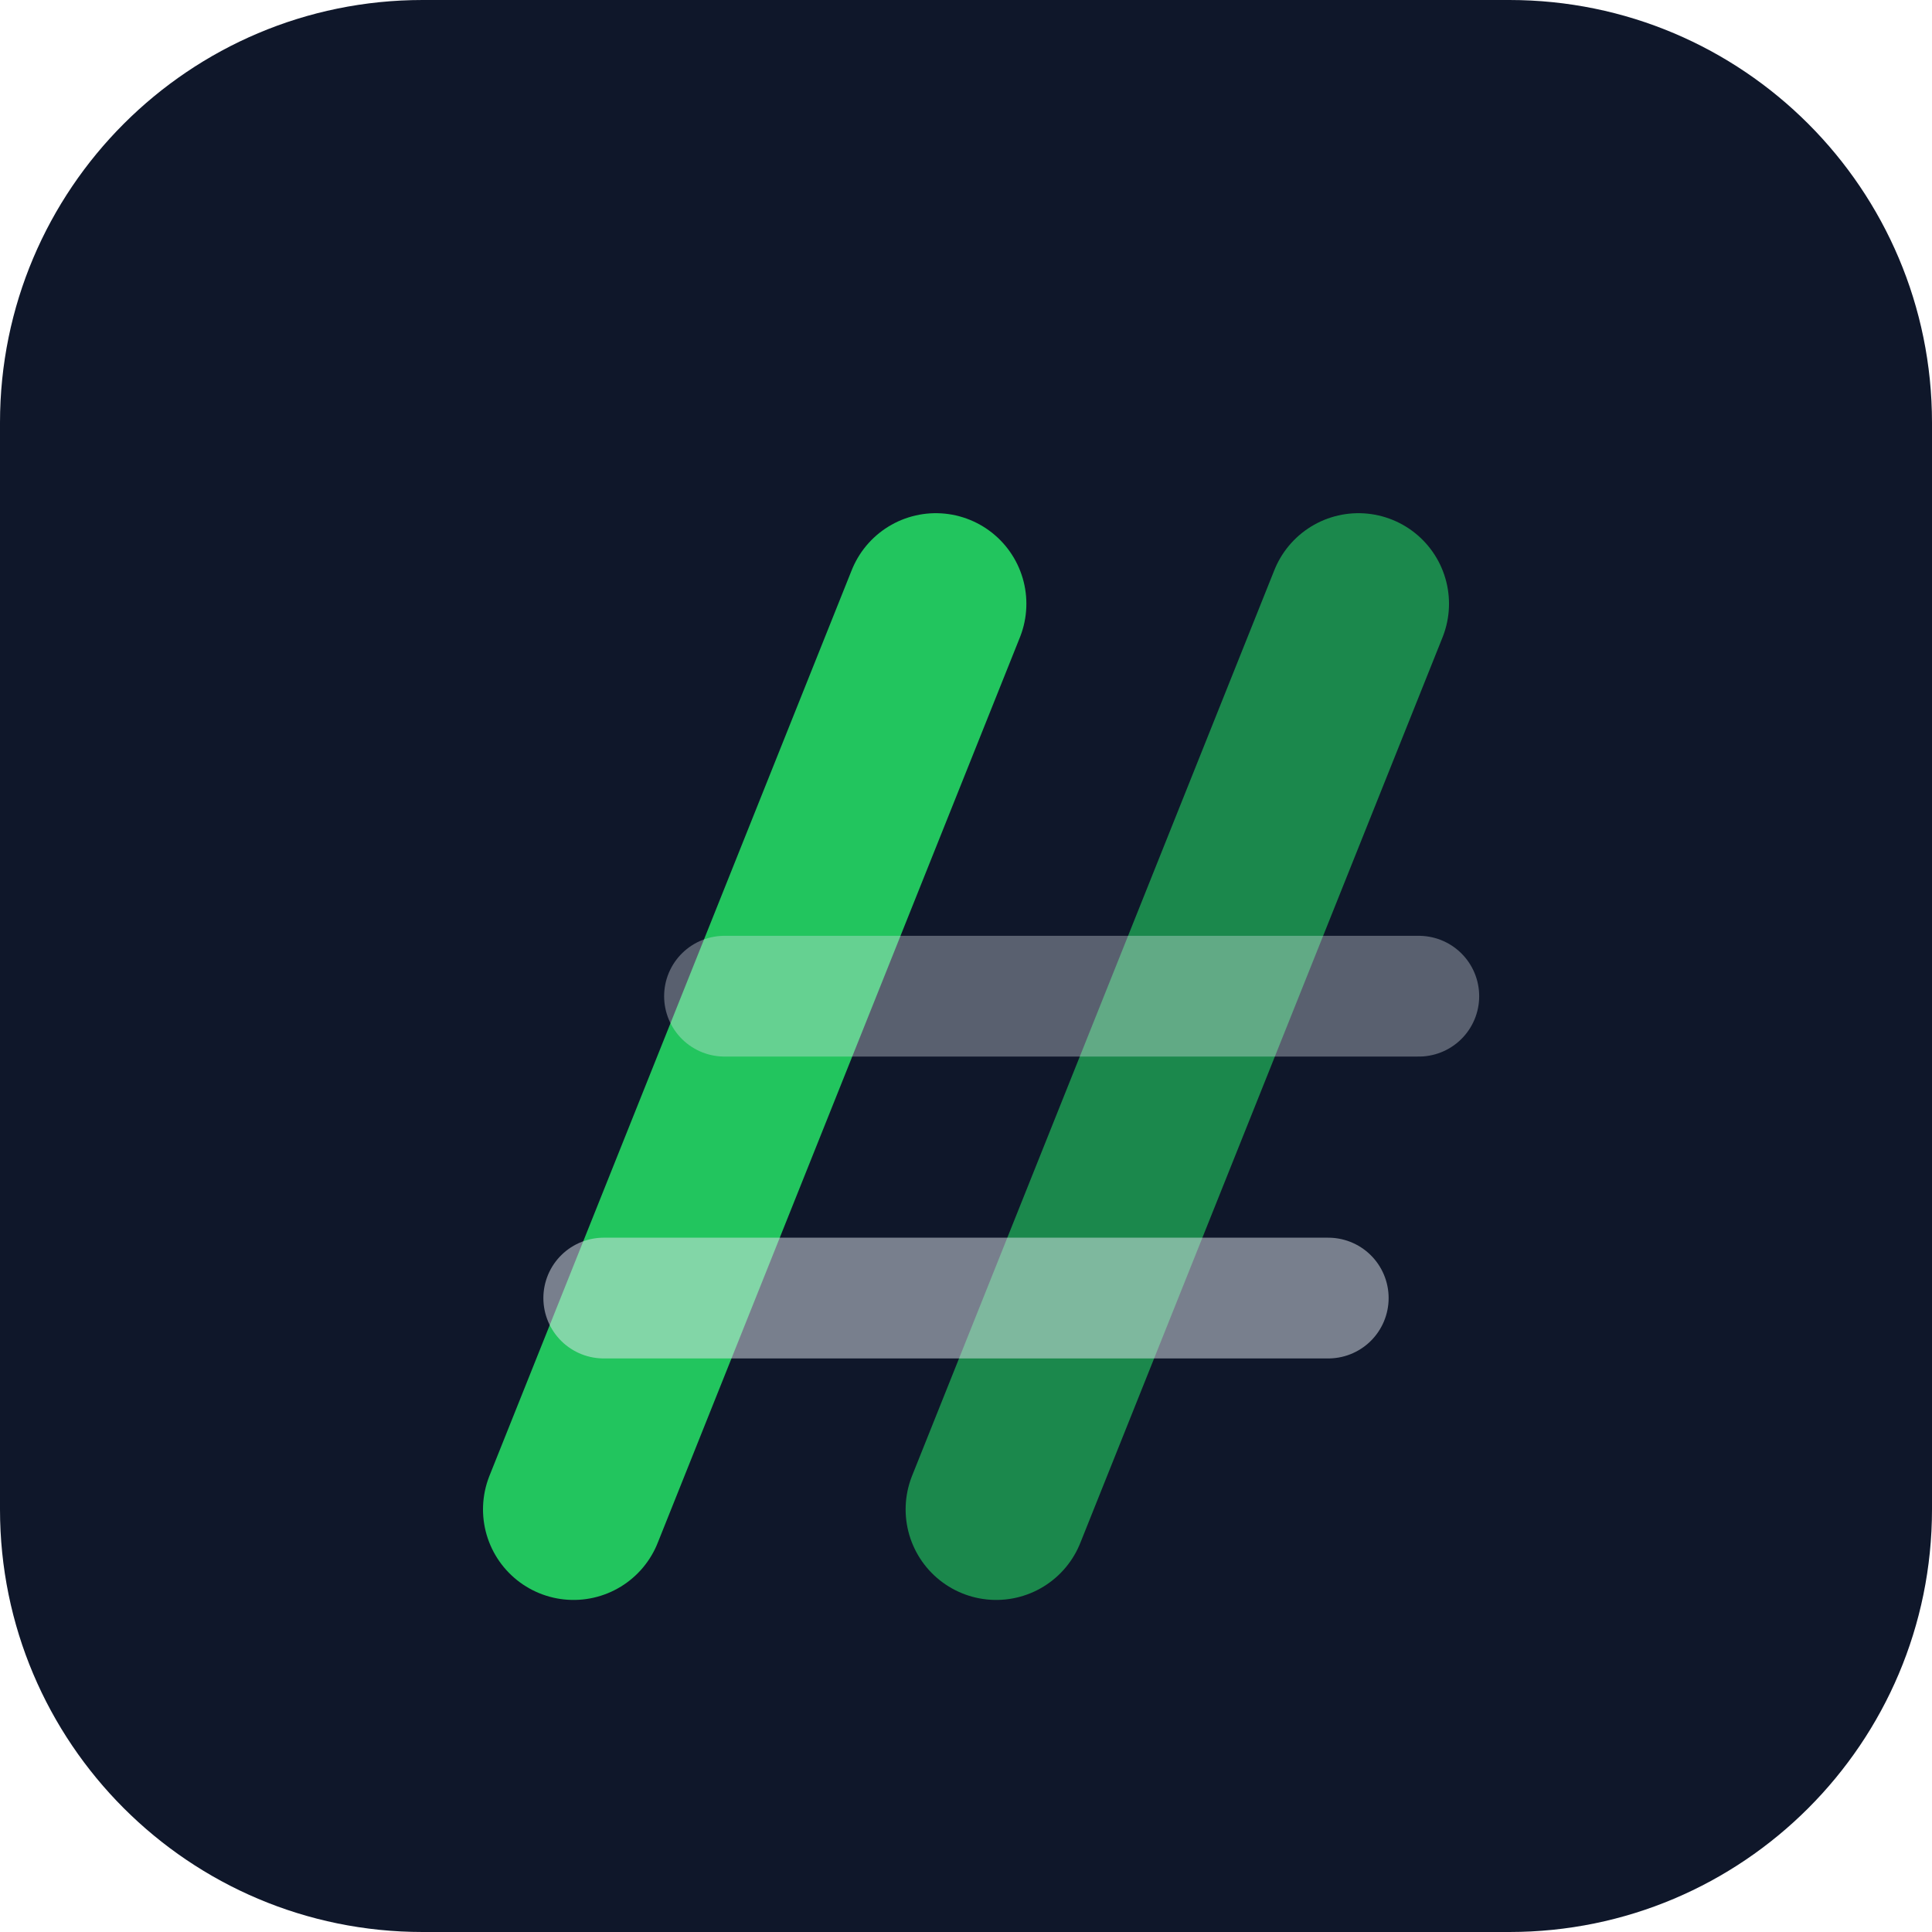
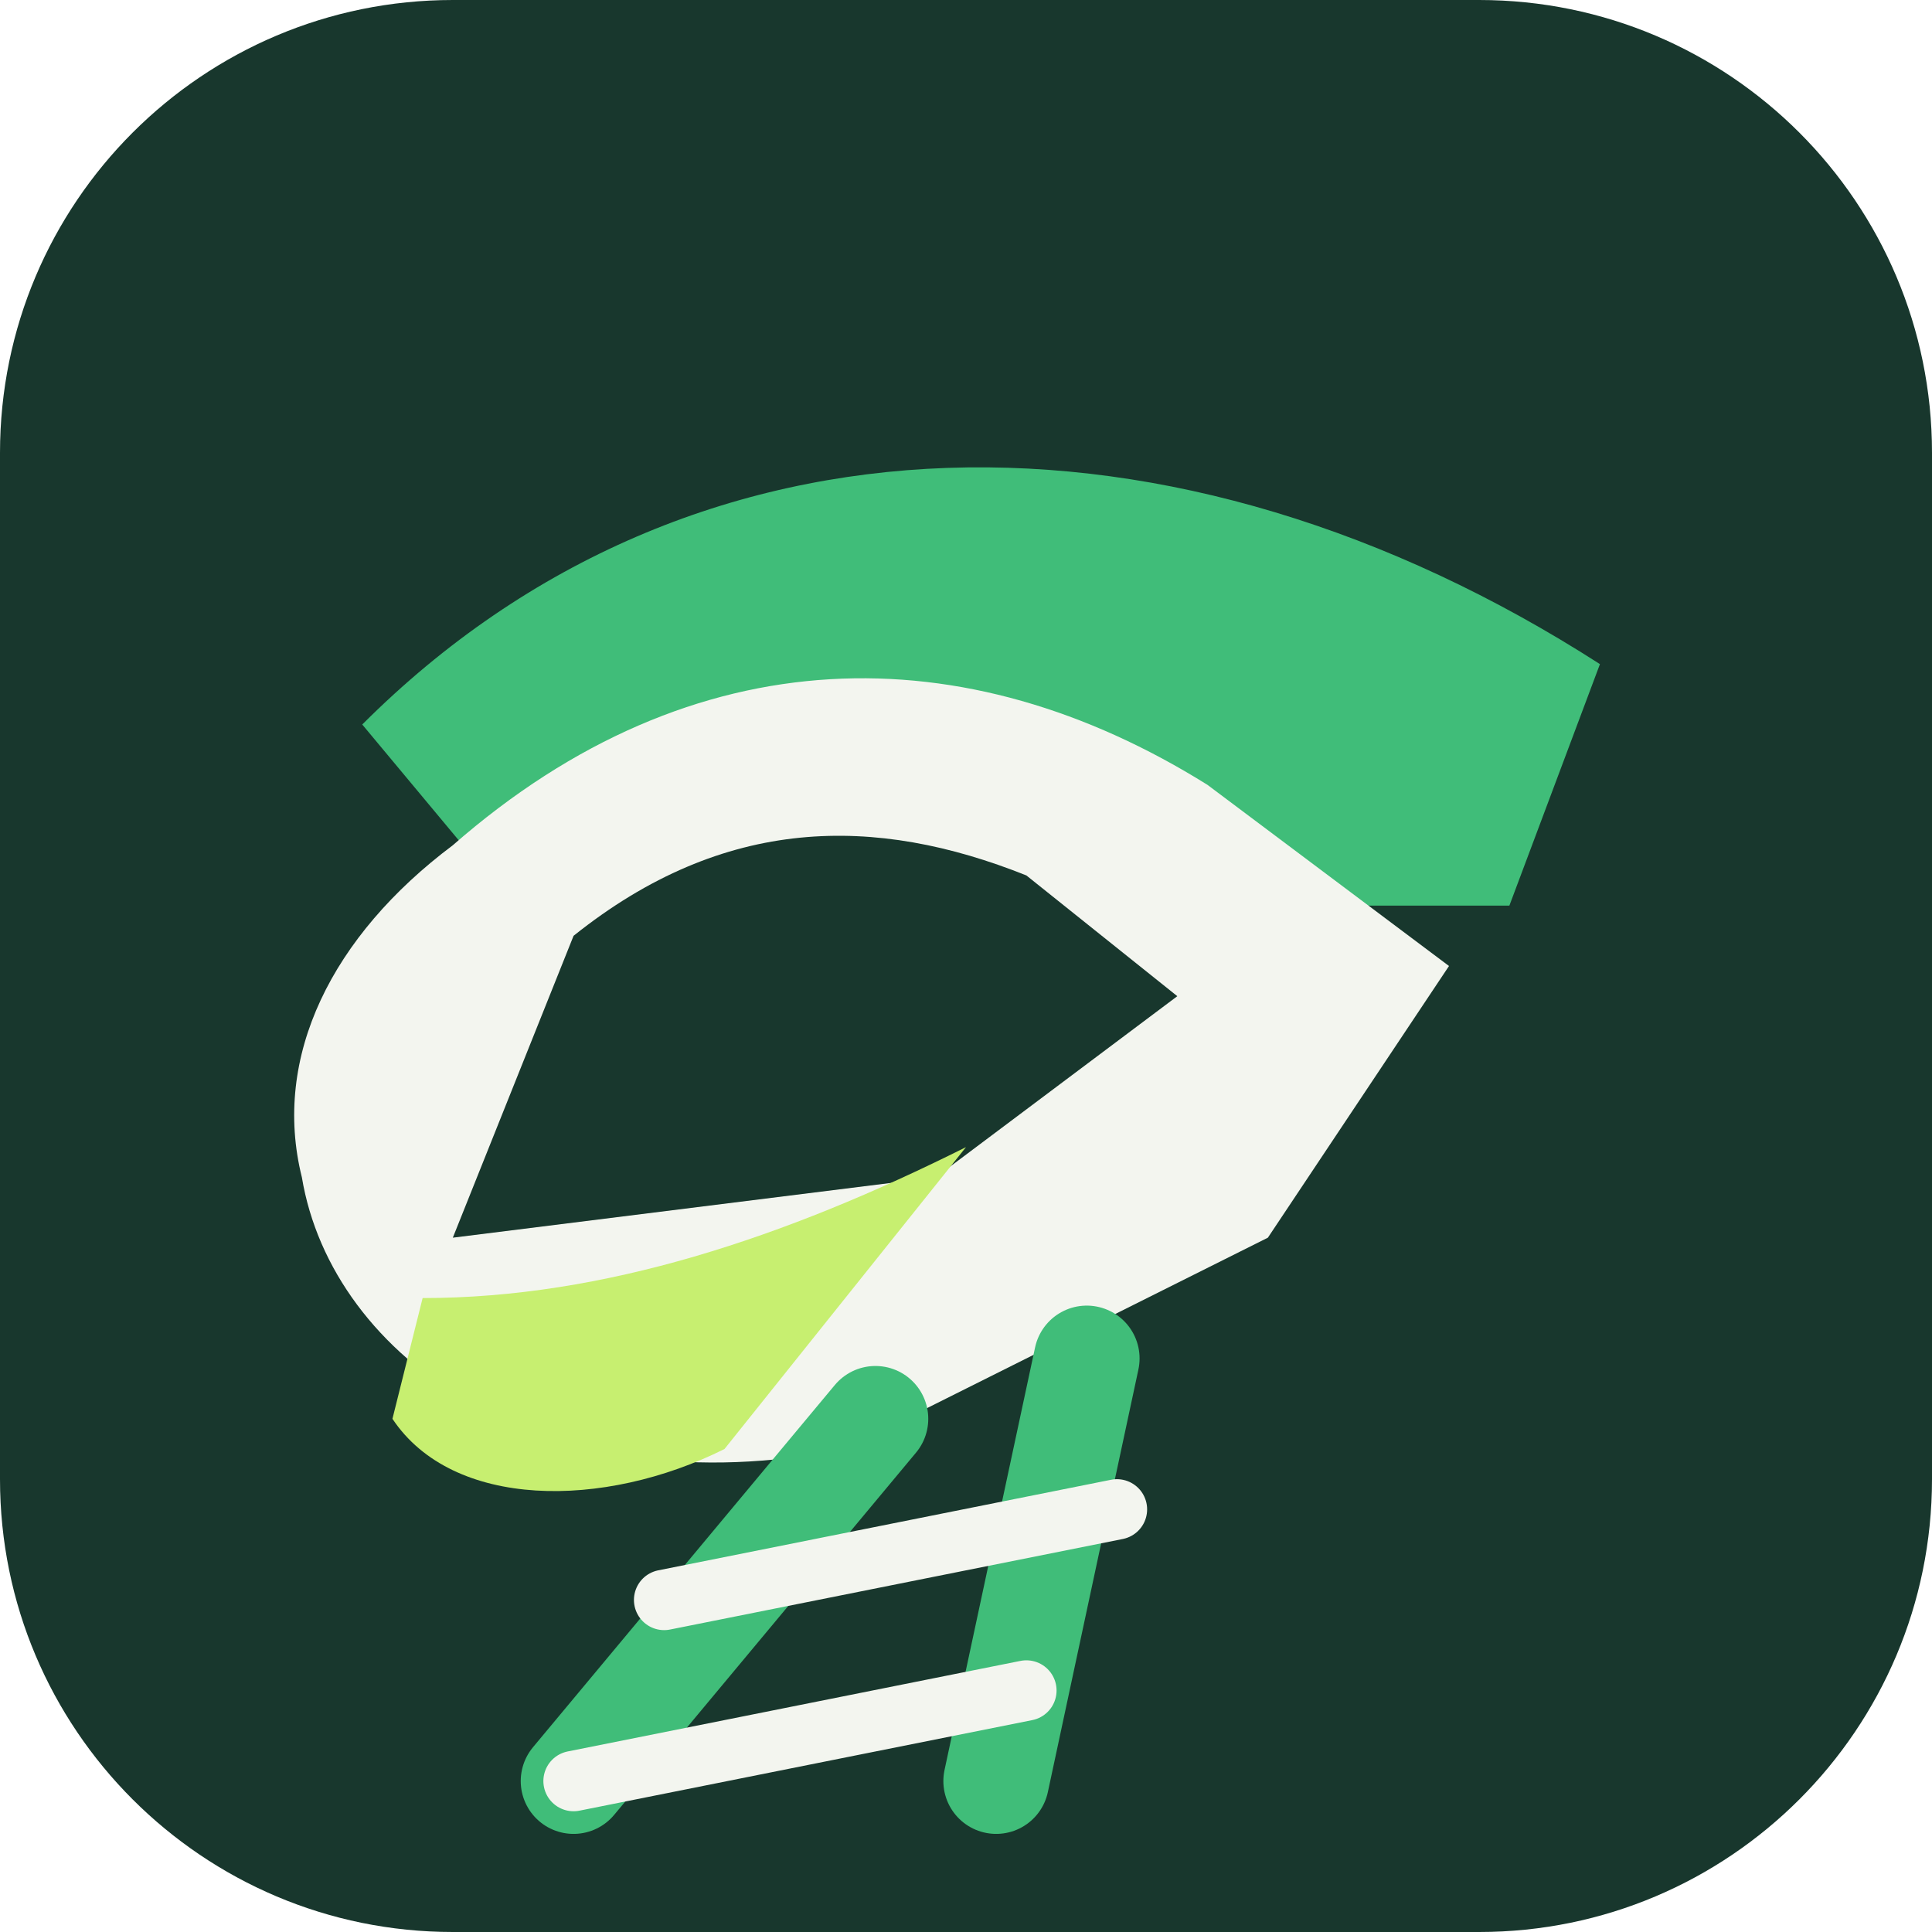
<svg xmlns="http://www.w3.org/2000/svg" viewBox="0 0 64 64">
-   <rect width="64" height="64" rx="14" fill="#0f172a" />
-   <path d="M19 50 L31 20" stroke="#22c55e" stroke-width="6" stroke-linecap="round" />
-   <path d="M33 50 L45 20" stroke="#22c55e" stroke-width="6" stroke-linecap="round" opacity="0.65" />
-   <path d="M20 43 H44" stroke="#e2e8f0" stroke-width="4" stroke-linecap="round" opacity="0.5" />
-   <path d="M24 33 H47" stroke="#e2e8f0" stroke-width="4" stroke-linecap="round" opacity="0.35" />
+   <rect width="64" height="64" rx="15" fill="#18372D" />
+   <path d="M12 24C23 13 39 13 53 22l-3 8H17Z" fill="#40BD79" />
+   <path d="M15 28c8-7 17-7 25-2l8 6-6 9-14 7c-10 2-17-3-18-9-1-4 1-8 5-11Z" fill="#F3F5EF" />
+   <path d="M19 31c5-4 10-4 15-2l5 4-8 6-16 2Z" fill="#18372D" />
+   <path d="M14 43c6 0 12-2 18-5l-8 10c-4 2-9 2-11-1Z" fill="#C7EF70" />
+   <path d="m29 47-10 12m17-14-3 14" fill="none" stroke="#40BD79" stroke-width="3.5" stroke-linecap="round" />
+   <path d="m22 53 15-3m-18 9 15-3" fill="none" stroke="#F3F5EF" stroke-width="2" stroke-linecap="round" />
</svg>
